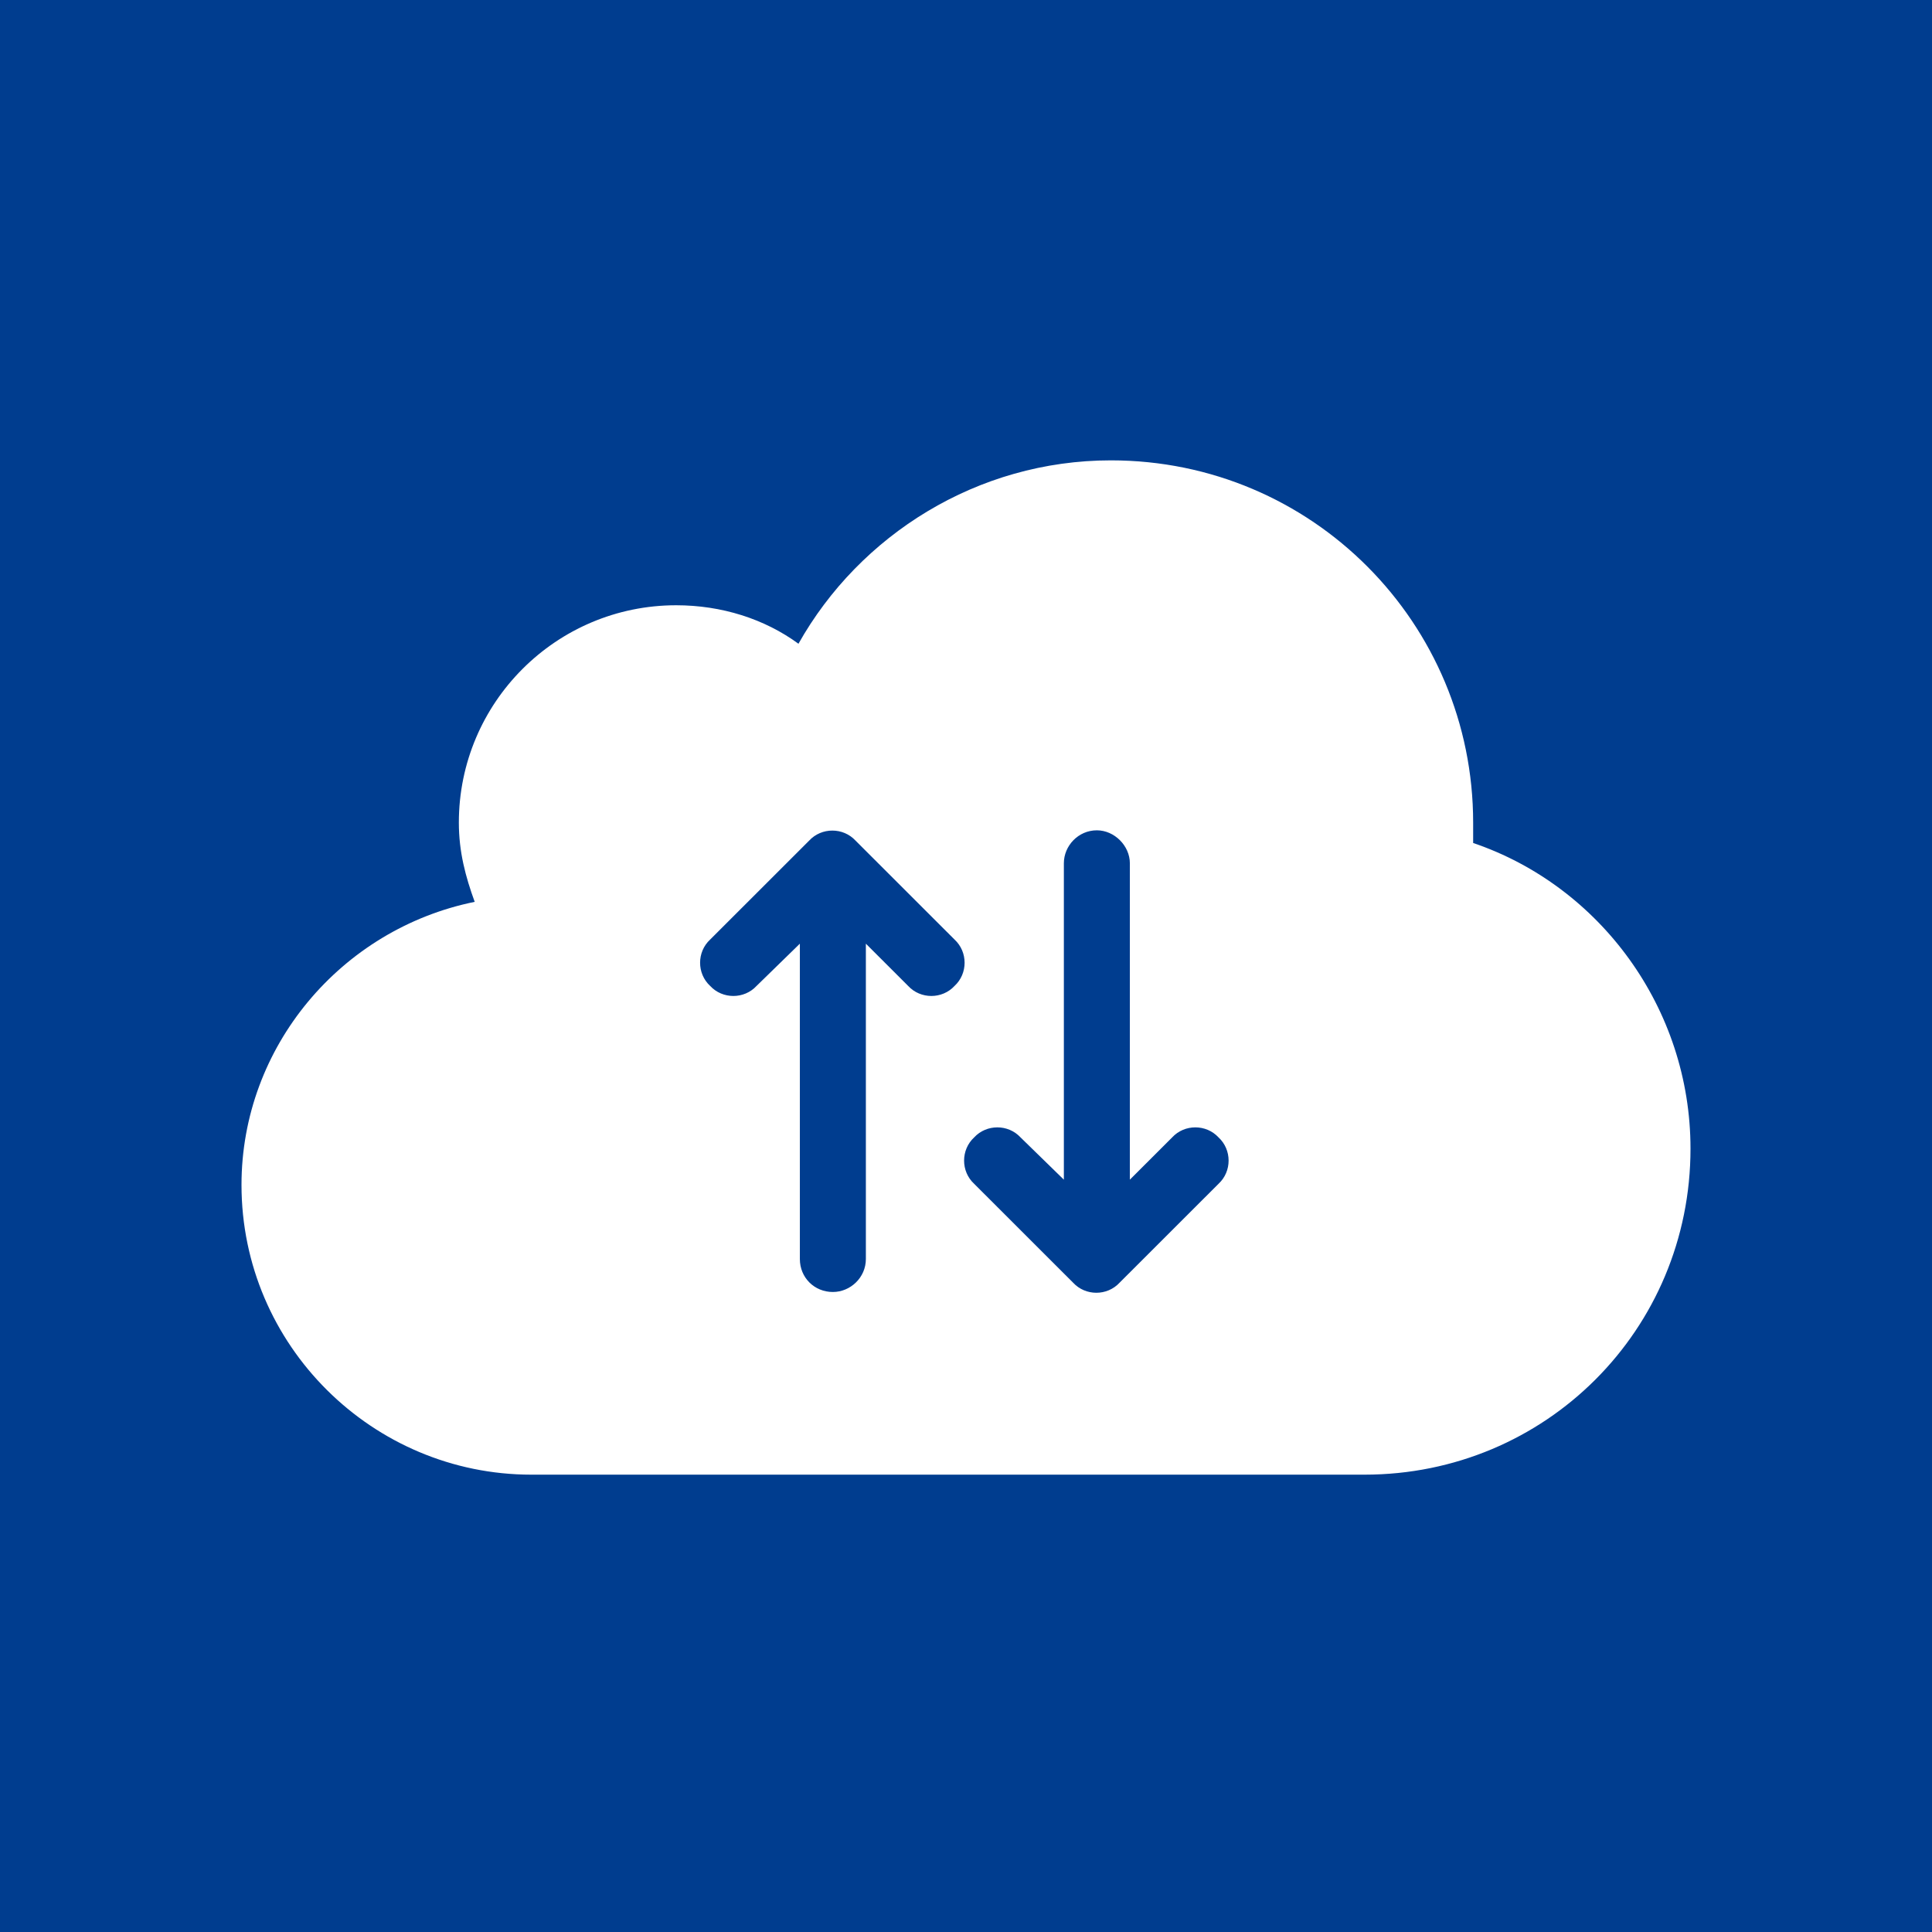
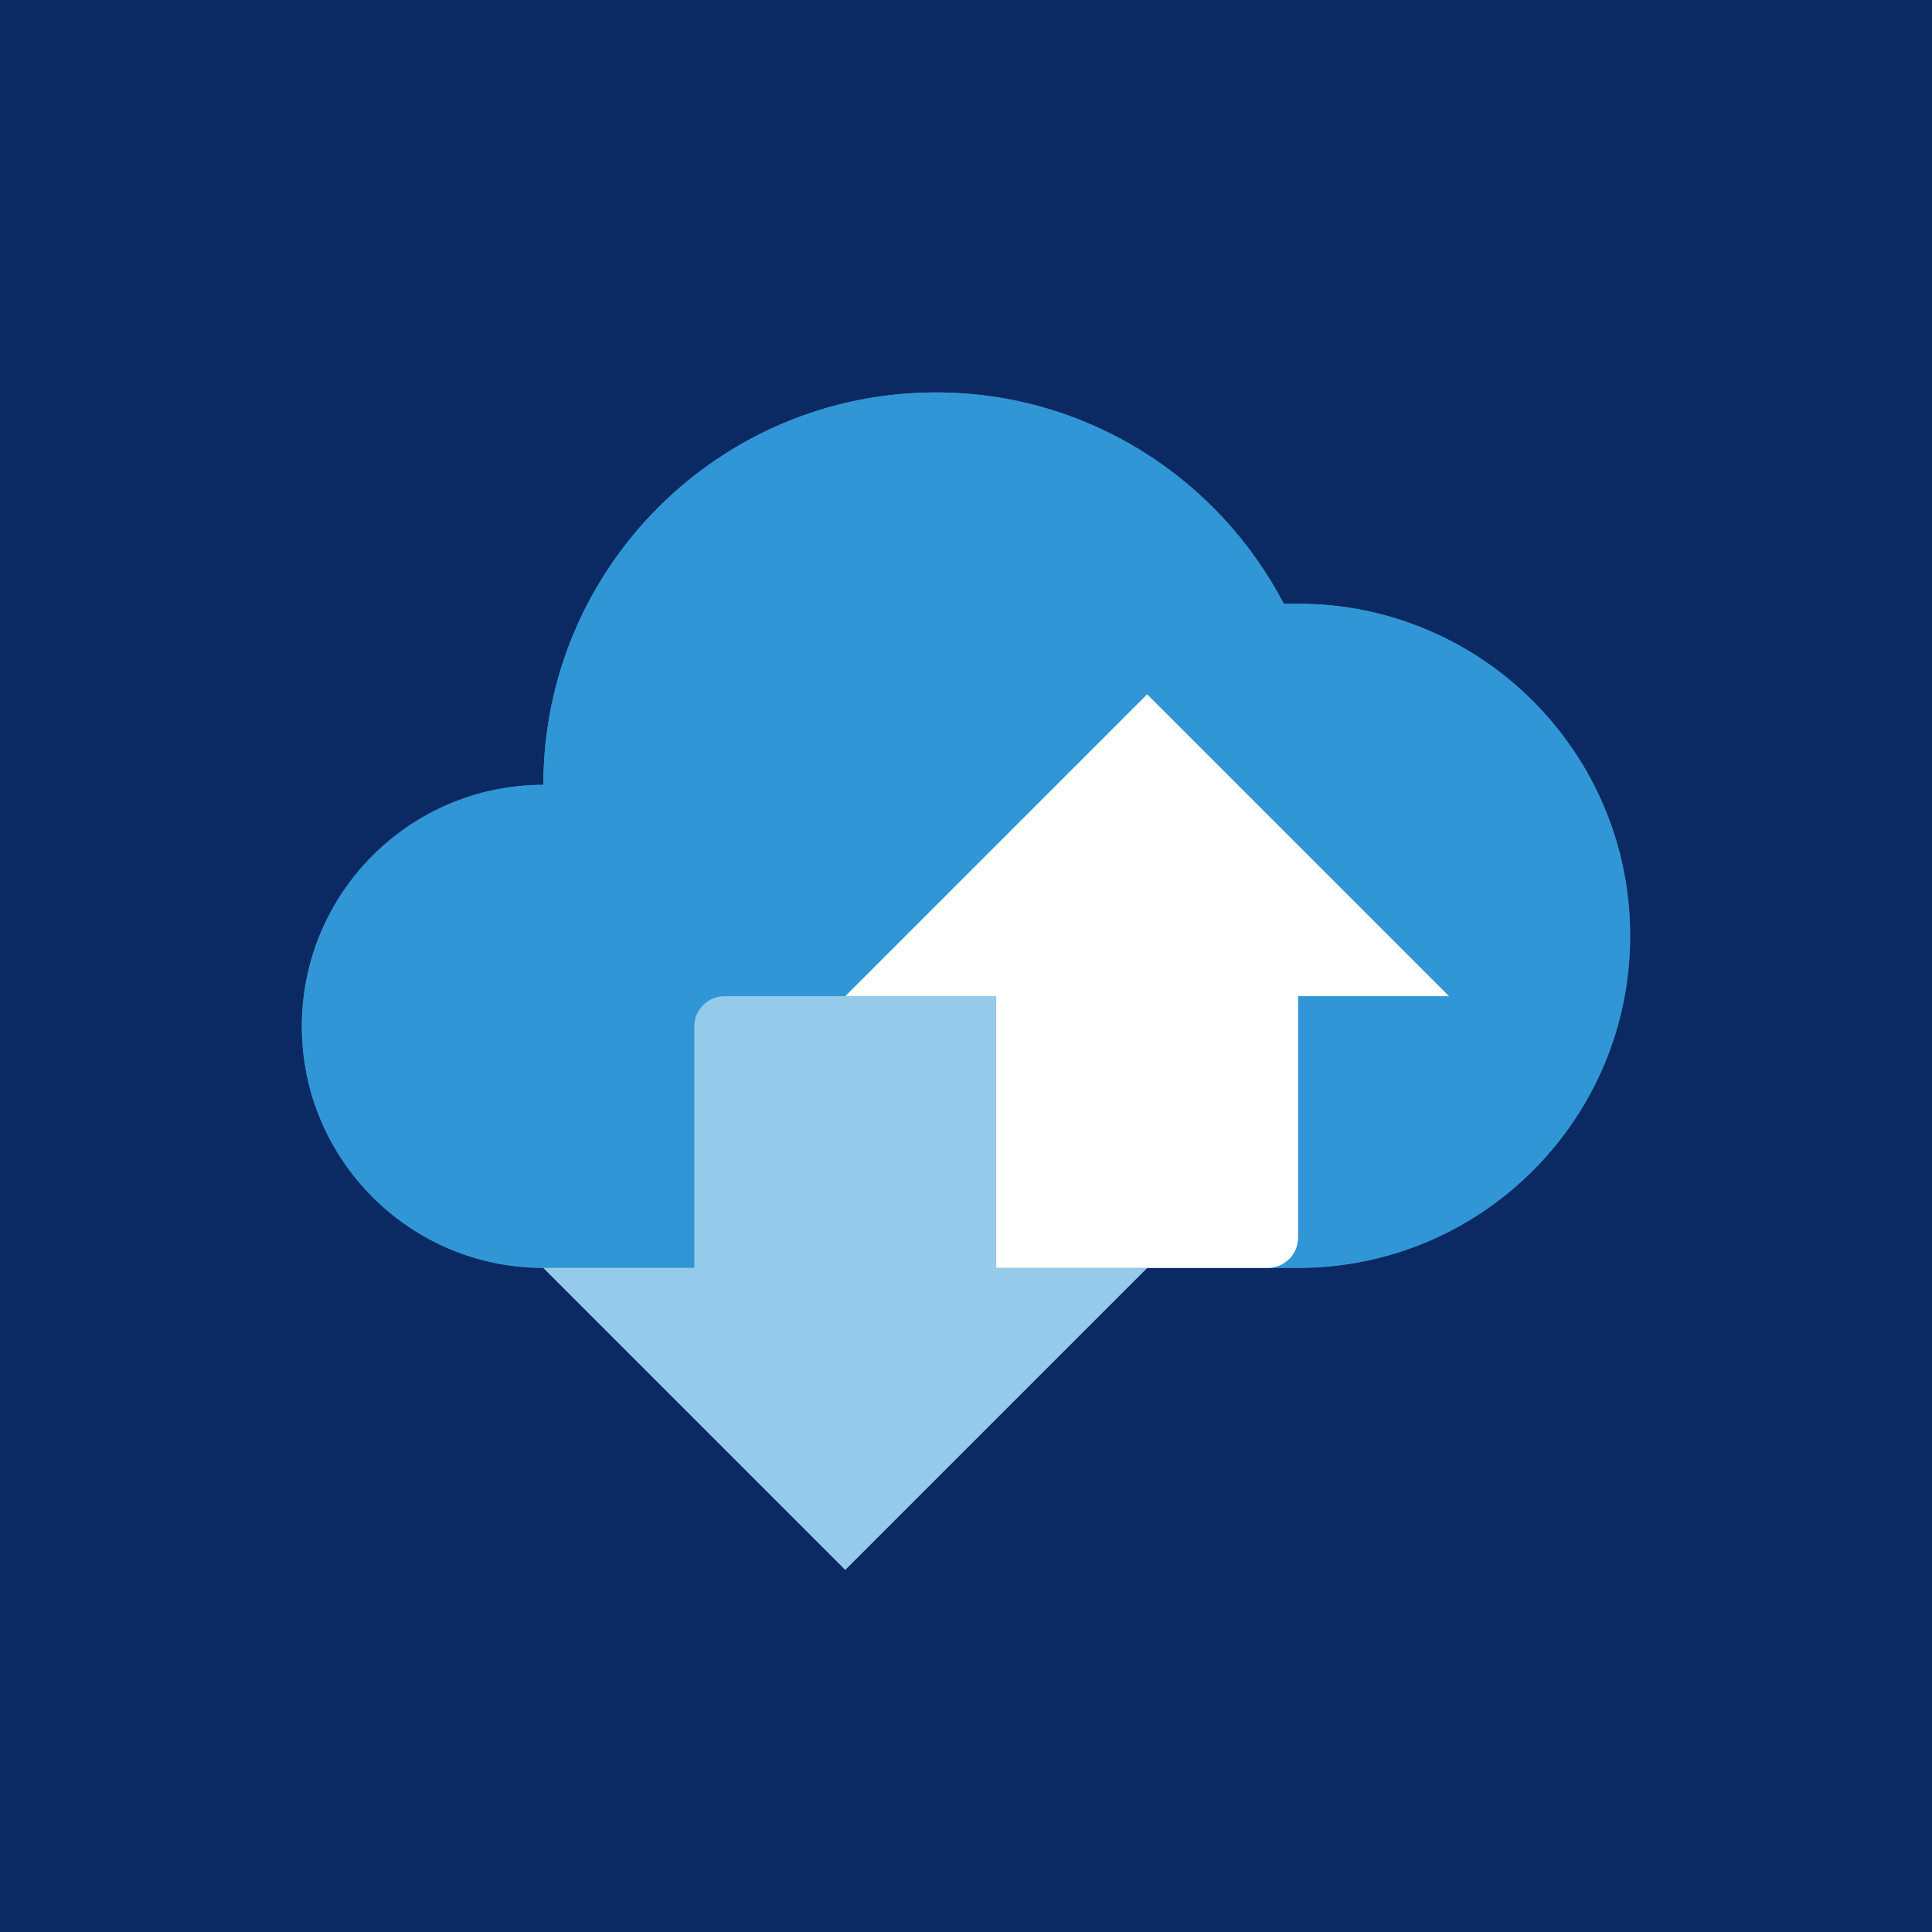
- <svg xmlns="http://www.w3.org/2000/svg" width="256" height="256" viewBox="0 0 256 256" fill="none">
-   <rect width="256" height="256" fill="#003D8F" />
-   <path fill-rule="evenodd" clip-rule="evenodd" d="M195.2 111.7C212 117.4 224 133.6 224 152.2C224 176.2 204.8 195.4 180.8 195.4H70.4C49.4 195.4 32 178.3 32 157C32 138.7 45.2 123.1 62.9 119.5C61.7 116.2 60.8 112.9 60.8 109C60.8 93.1 73.7 80.2 89.6 80.2C95.6 80.2 101.3 82 105.8 85.3C113.9 70.9 129.5 61 147.2 61C173.9 61 195.2 82.6 195.2 109V111.7ZM126.483 124.496L113.365 111.387C111.725 109.612 108.856 109.612 107.216 111.387L94.098 124.496C92.322 126.134 92.322 129.002 94.098 130.64C95.738 132.415 98.608 132.415 100.247 130.64L105.986 125.042V166.826C105.986 169.284 107.899 171.195 110.359 171.195C112.682 171.195 114.732 169.284 114.732 166.826V125.042L120.334 130.64C121.974 132.415 124.843 132.415 126.483 130.64C128.259 129.002 128.259 126.134 126.483 124.496ZM148.346 169.967L161.464 156.858C163.24 155.219 163.24 152.352 161.464 150.713C159.824 148.938 156.955 148.938 155.315 150.713L149.713 156.312V114.391C149.713 112.07 147.663 110.021 145.34 110.021C142.88 110.021 140.967 112.07 140.967 114.391V156.312L135.228 150.713C133.589 148.938 130.719 148.938 129.079 150.713C127.303 152.352 127.303 155.219 129.079 156.858L142.197 169.967C143.837 171.742 146.706 171.742 148.346 169.967Z" fill="white" />
+ <svg xmlns="http://www.w3.org/2000/svg" width="128" height="128" viewBox="0 0 128 128" fill="none">
+   <path d="M128 0H0V128H128V0Z" fill="#0B2A63" />
+   <rect x="16" y="46" width="101" height="40" fill="#0B2A63" />
+   <g clip-path="url(#clip0_4_45)">
+     <path fill-rule="evenodd" clip-rule="evenodd" d="M86 40H85.052C80.714 31.686 72.028 26 62 26C47.64 26 36 37.64 36 52C27.164 52 20 59.164 20 68C20 76.836 27.164 84 36 84H86C98.15 84 108 74.15 108 62C108 49.85 98.15 40 86 40Z" fill="#3196D6" />
+     <path d="M66 84H76L56 104L36 84H46V68C46 66.896 46.896 66 48 66H66V84Z" fill="#95CAEB" />
+     <path d="M66 66H56L76 46L96 66H86V82C86 83.104 85.104 84 84 84H66V66Z" fill="white" />
+     <path fill-rule="evenodd" clip-rule="evenodd" d="M86 40H85.052C80.714 31.686 72.028 26 62 26C47.64 26 36 37.64 36 52C27.164 52 20 59.164 20 68C20 76.836 27.164 84 36 84H86C98.15 84 108 74.15 108 62C108 49.85 98.15 40 86 40Z" fill="#3196D6" />
+     <path d="M66 84H76L56 104L36 84H46V68C46 66.896 46.896 66 48 66H66V84Z" fill="#95CAEB" />
+     <path d="M66 66H56L76 46L96 66H86V82C86 83.104 85.104 84 84 84H66V66Z" fill="white" />
+   </g>
+   <defs>
+     <clipPath id="clip0_4_45">
+       <rect width="96" height="96" fill="white" transform="translate(16 16)" />
+     </clipPath>
+   </defs>
</svg>
